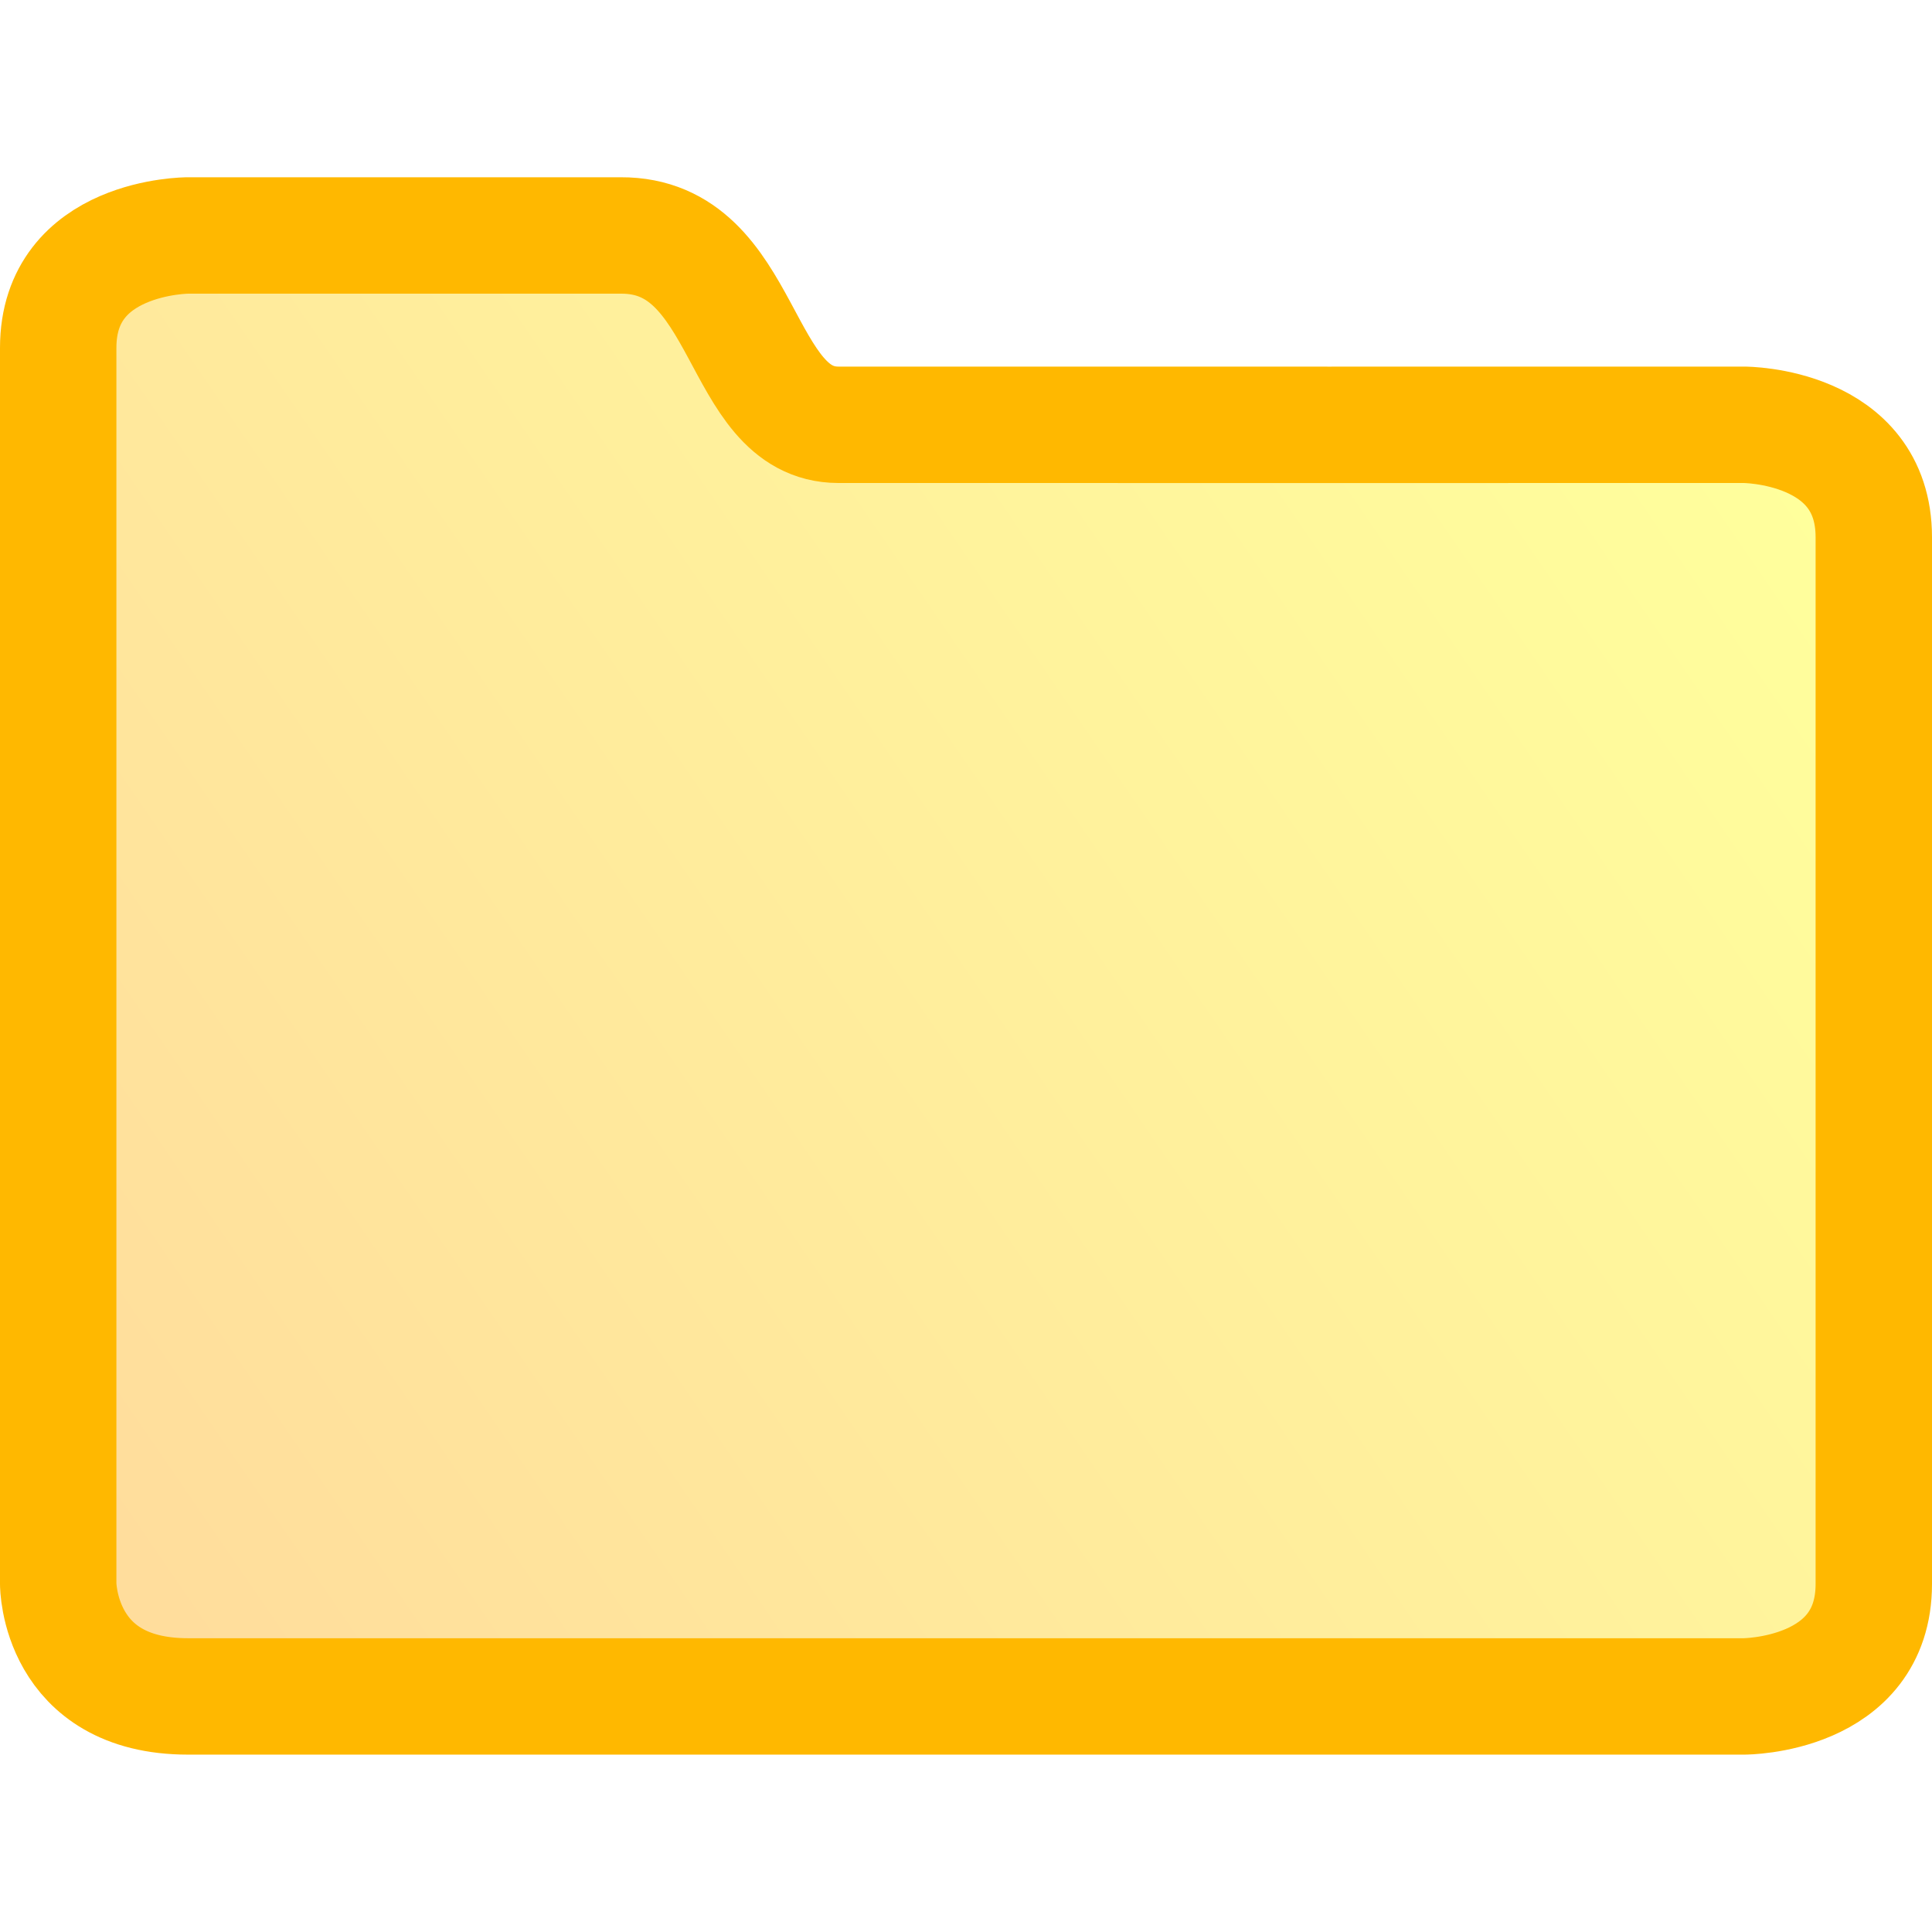
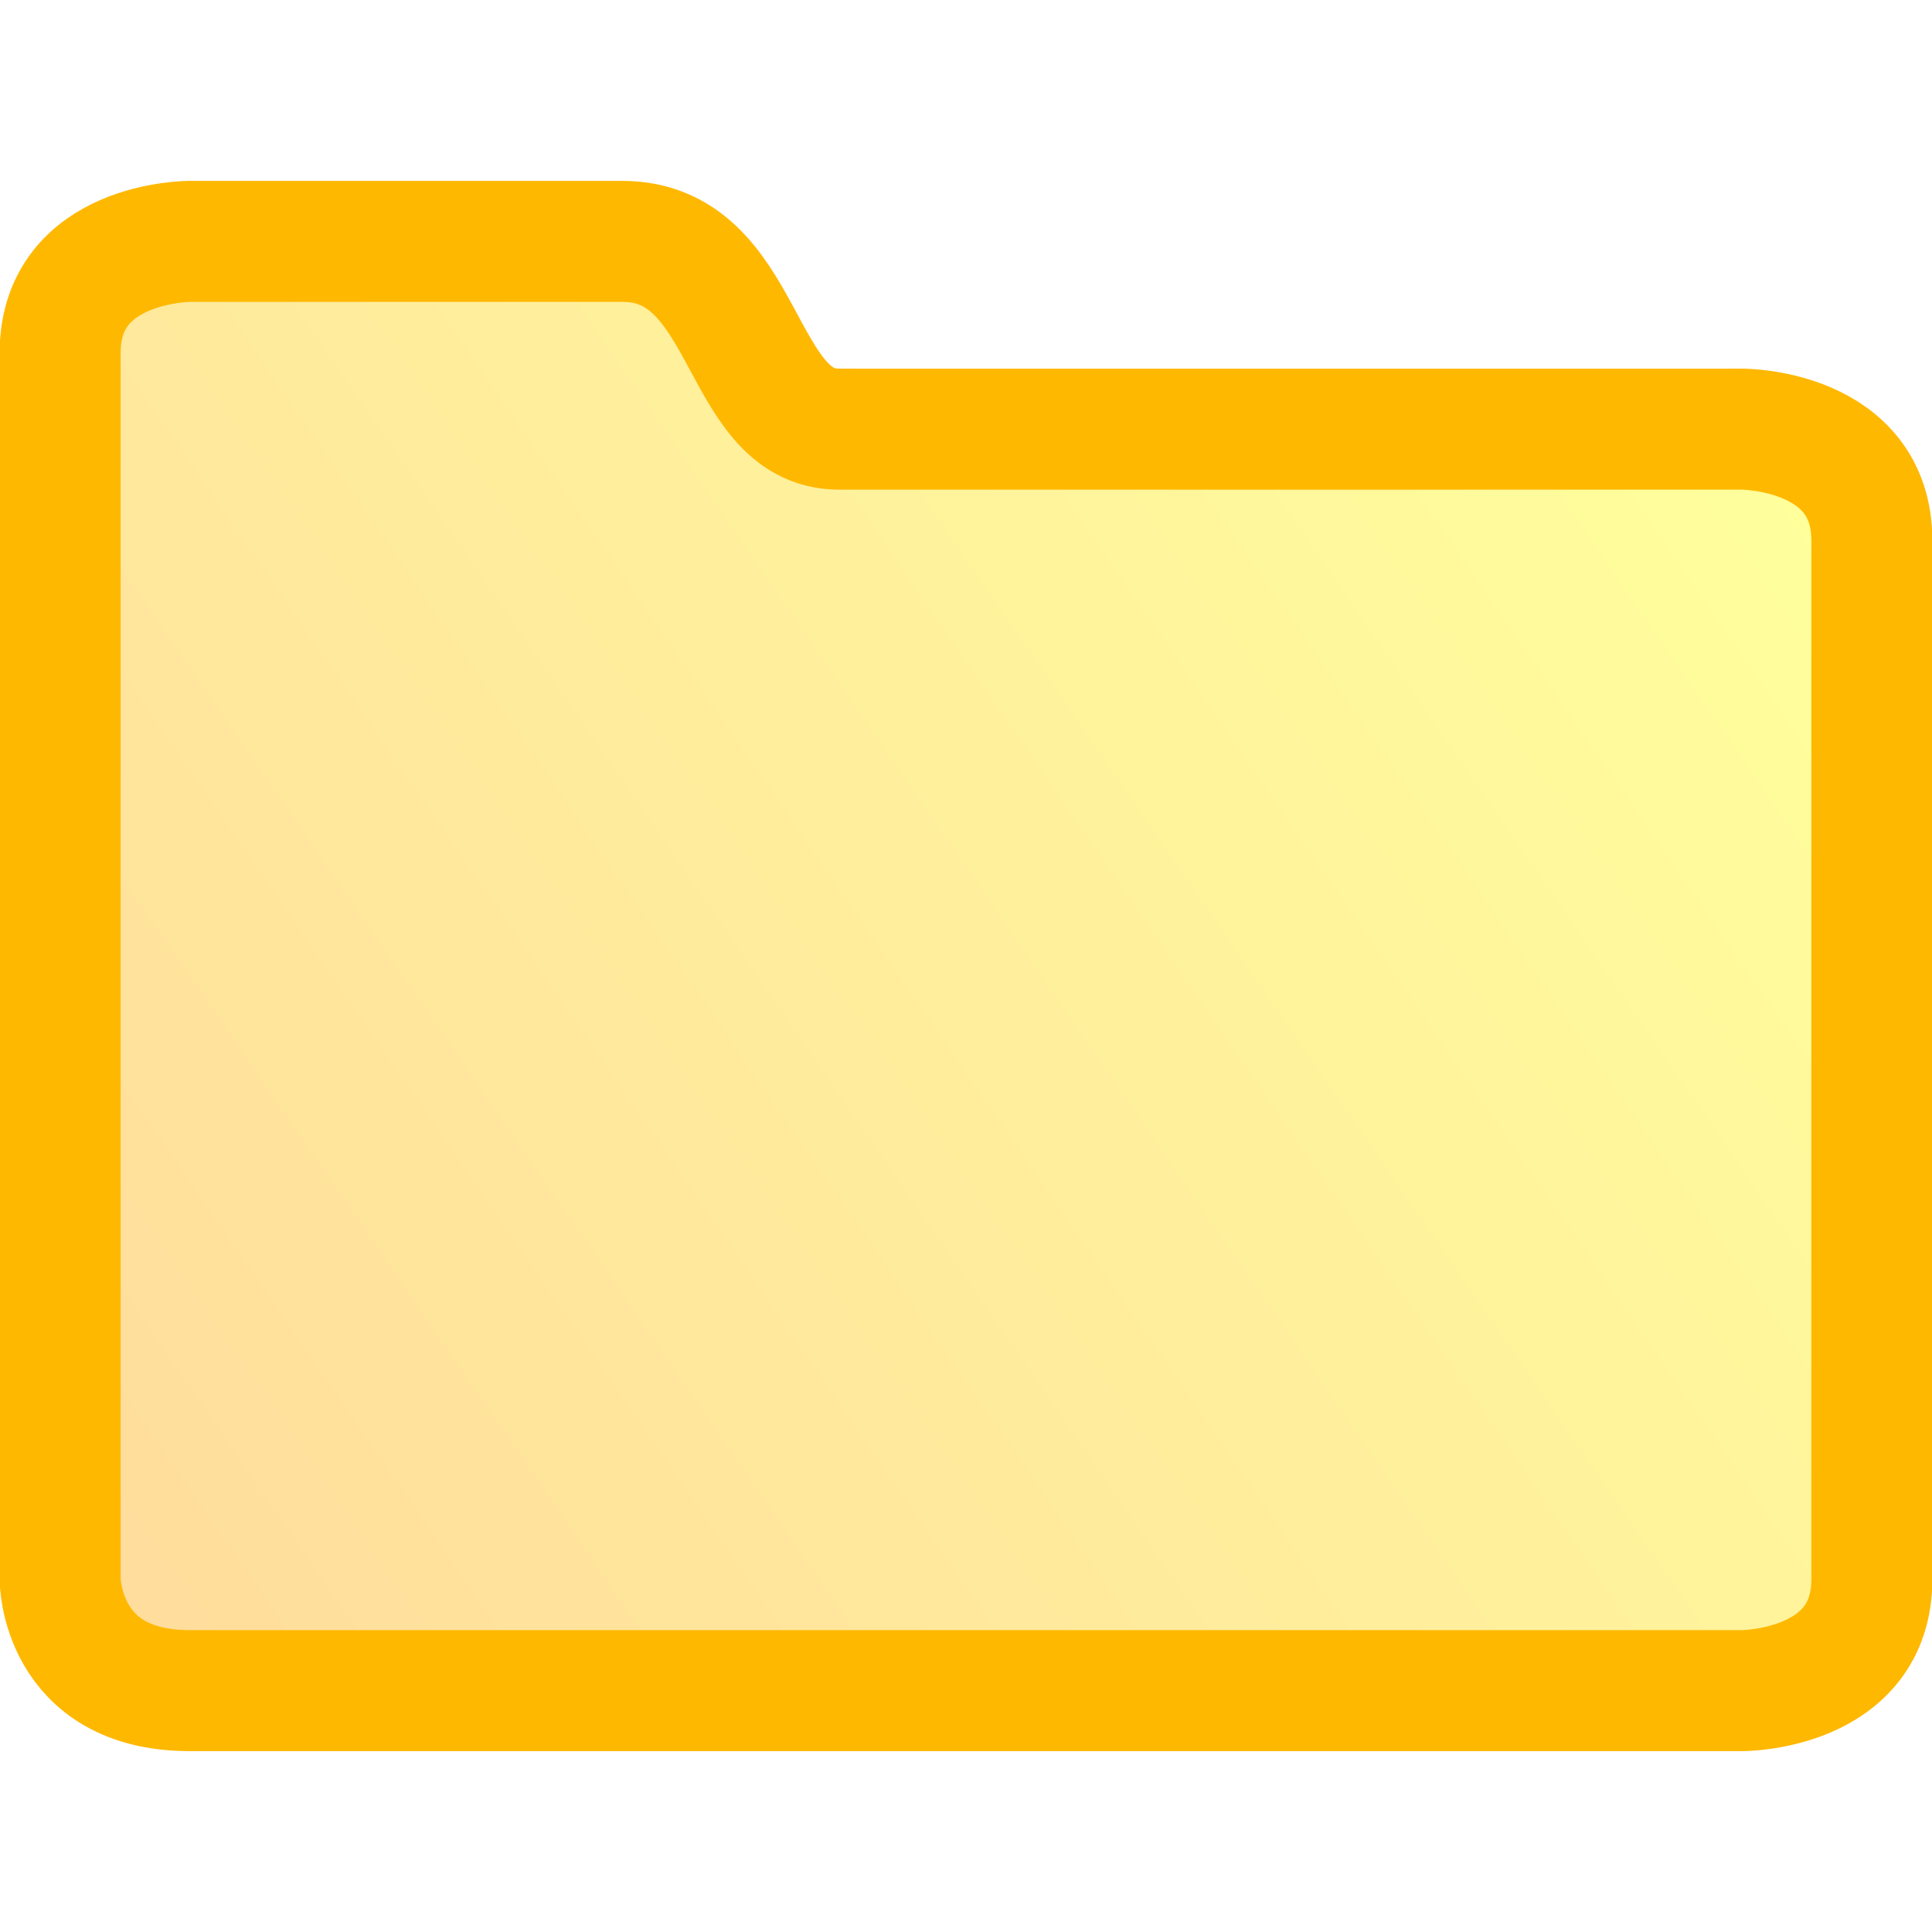
<svg xmlns="http://www.w3.org/2000/svg" xmlns:xlink="http://www.w3.org/1999/xlink" width="16" height="16" id="svg4159" version="1.1" viewBox="0 0 16 16">
  <defs id="defs4161">
-     <linearGradient gradientTransform="matrix(0.3509793,0,0,0.3509793,47.15378,-1.321597)" xlink:href="#linearGradient1040" id="linearGradient1042" x1="-130.531" y1="41.772" x2="-91.765" y2="15.149" gradientUnits="userSpaceOnUse" />
+     <linearGradient gradientTransform="matrix(0.3502151,0,0,0.3482296,47.06852,-1.248559)" xlink:href="#linearGradient1040" id="linearGradient1042" x1="-130.531" y1="41.772" x2="-91.765" y2="15.149" gradientUnits="userSpaceOnUse" />
    <linearGradient id="linearGradient1040">
      <stop style="stop-color:#ffdd9c;stop-opacity:1" offset="0" id="stop1036" />
      <stop style="stop-color:#ffff9c;stop-opacity:1" offset="1" id="stop1038" />
    </linearGradient>
  </defs>
  <g id="layer1">
-     <path d="M 0.482,2.882 V 13.118 c 0,0 0,0.931 1.074,0.931 h 12.888 c 0,0 1.074,0 1.074,-0.931 V 4.449 c 0,-0.931 -1.074,-0.931 -1.074,-0.931 0,0 -6.653,0.001 -7.501,0 -0.847,-0.001 -0.742,-1.573 -1.802,-1.568 -0.009,6.1e-5 -3.585,0 -3.585,0 0,0 -1.074,0 -1.074,0.931 z" id="path5057-4-3" style="color:#000000;font-style:normal;font-variant:normal;font-weight:normal;font-stretch:normal;font-size:medium;line-height:normal;font-family:Sans;-inkscape-font-specification:Sans;text-indent:0;text-align:start;text-decoration:none;text-decoration-line:none;letter-spacing:normal;word-spacing:normal;text-transform:none;writing-mode:lr-tb;direction:ltr;baseline-shift:baseline;text-anchor:start;display:inline;overflow:visible;visibility:visible;opacity:1;vector-effect:none;fill:url(#linearGradient1042);fill-opacity:1;stroke:#ffb800;stroke-width:0.964;stroke-linecap:butt;stroke-linejoin:miter;stroke-miterlimit:4;stroke-dasharray:none;stroke-dashoffset:0;stroke-opacity:1;marker:none;enable-background:accumulate" />
+     <path d="M 0.498,2.922 V 13.078 c 0,0 0,0.923 1.072,0.923 H 14.43 c 0,0 1.072,0 1.072,-0.923 V 4.477 c 0,-0.923 -1.072,-0.923 -1.072,-0.923 0,0 -6.639,0.001 -7.484,0 -0.846,-0.001 -0.74,-1.561 -1.798,-1.555 -0.009,6.05e-5 -3.578,0 -3.578,0 0,0 -1.072,0 -1.072,0.923 z" id="path5057-4-3" style="color:#000000;font-style:normal;font-variant:normal;font-weight:normal;font-stretch:normal;font-size:medium;line-height:normal;font-family:Sans;-inkscape-font-specification:Sans;text-indent:0;text-align:start;text-decoration:none;text-decoration-line:none;letter-spacing:normal;word-spacing:normal;text-transform:none;writing-mode:lr-tb;direction:ltr;baseline-shift:baseline;text-anchor:start;display:inline;overflow:visible;visibility:visible;opacity:1;vector-effect:none;fill:url(#linearGradient1042);fill-opacity:1;stroke:#ffb800;stroke-width:1.002;stroke-linecap:butt;stroke-linejoin:miter;stroke-miterlimit:4;stroke-dasharray:none;stroke-dashoffset:0;stroke-opacity:1;marker:none;enable-background:accumulate" />
  </g>
</svg>
